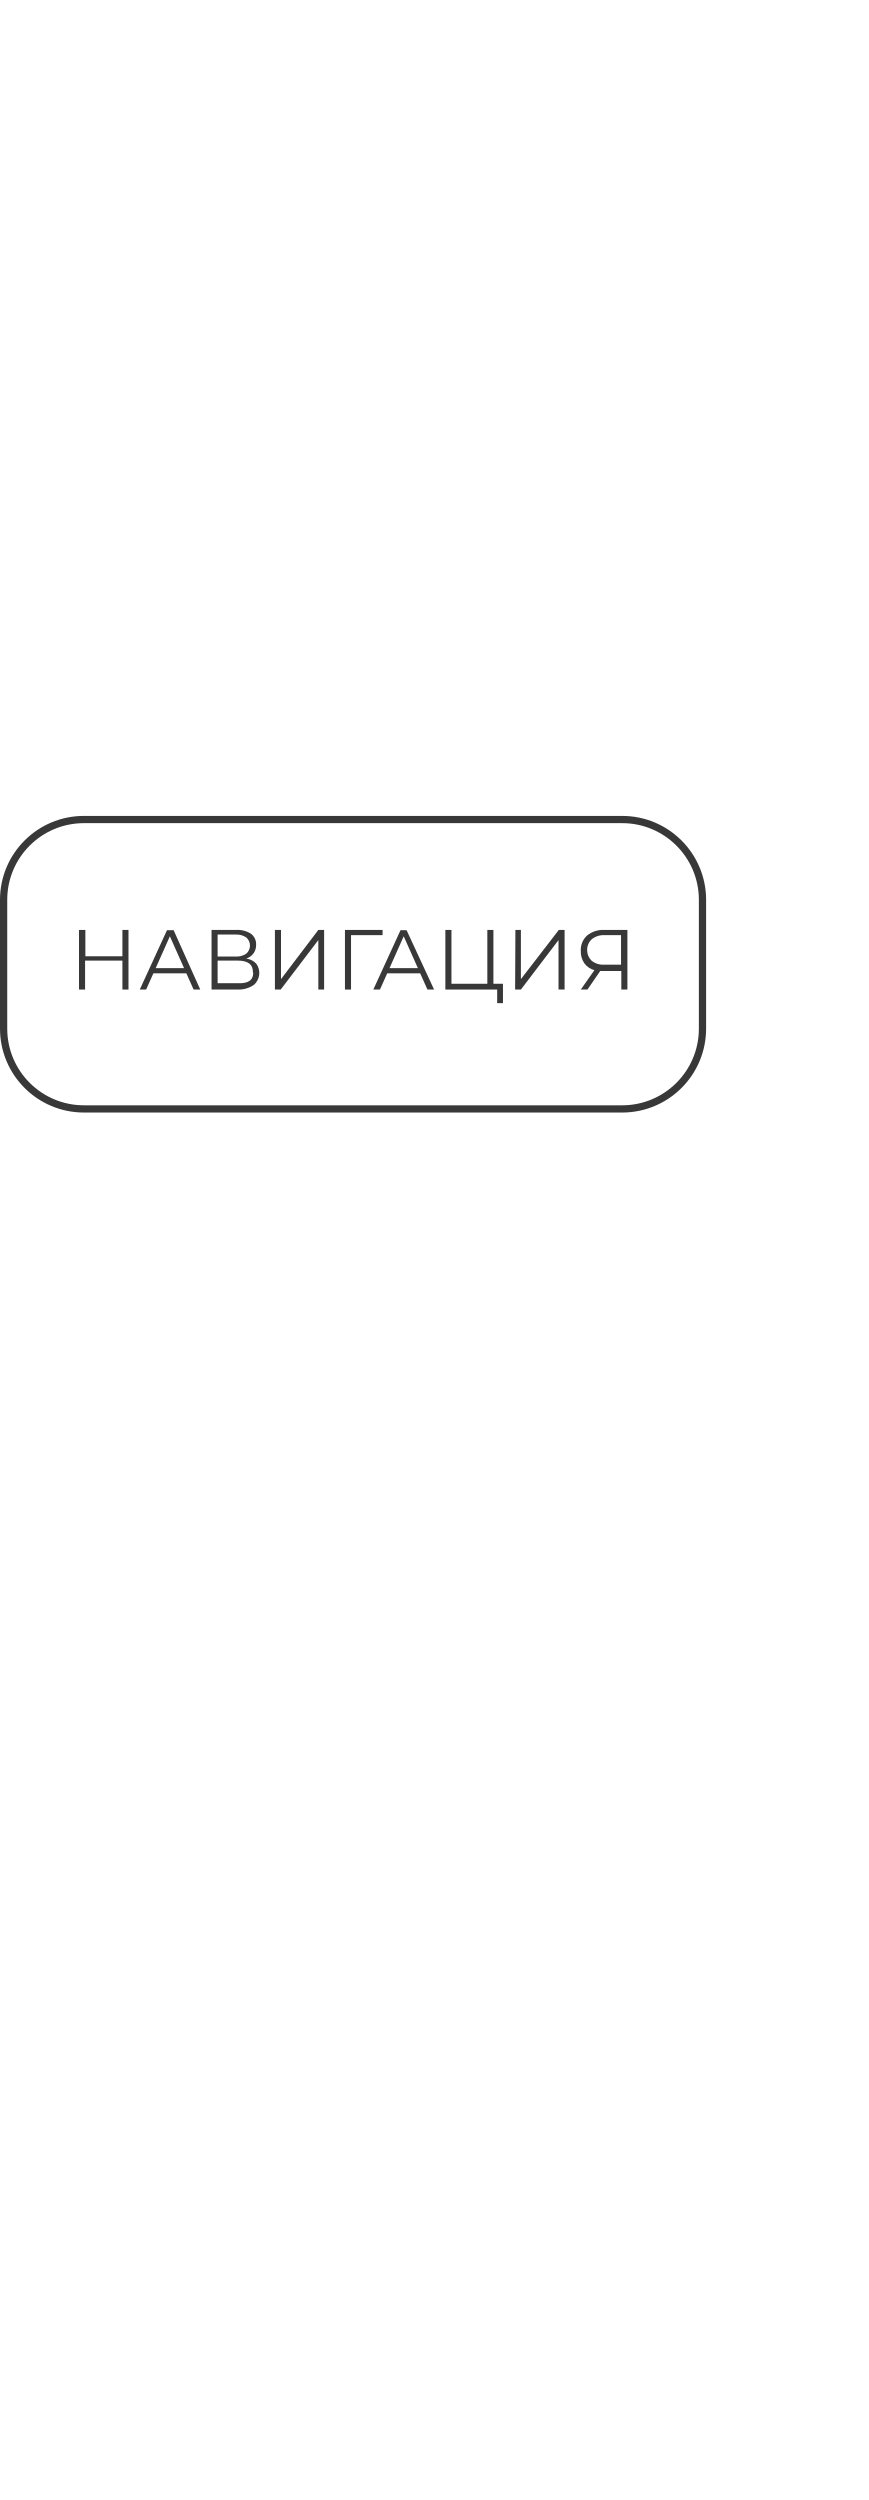
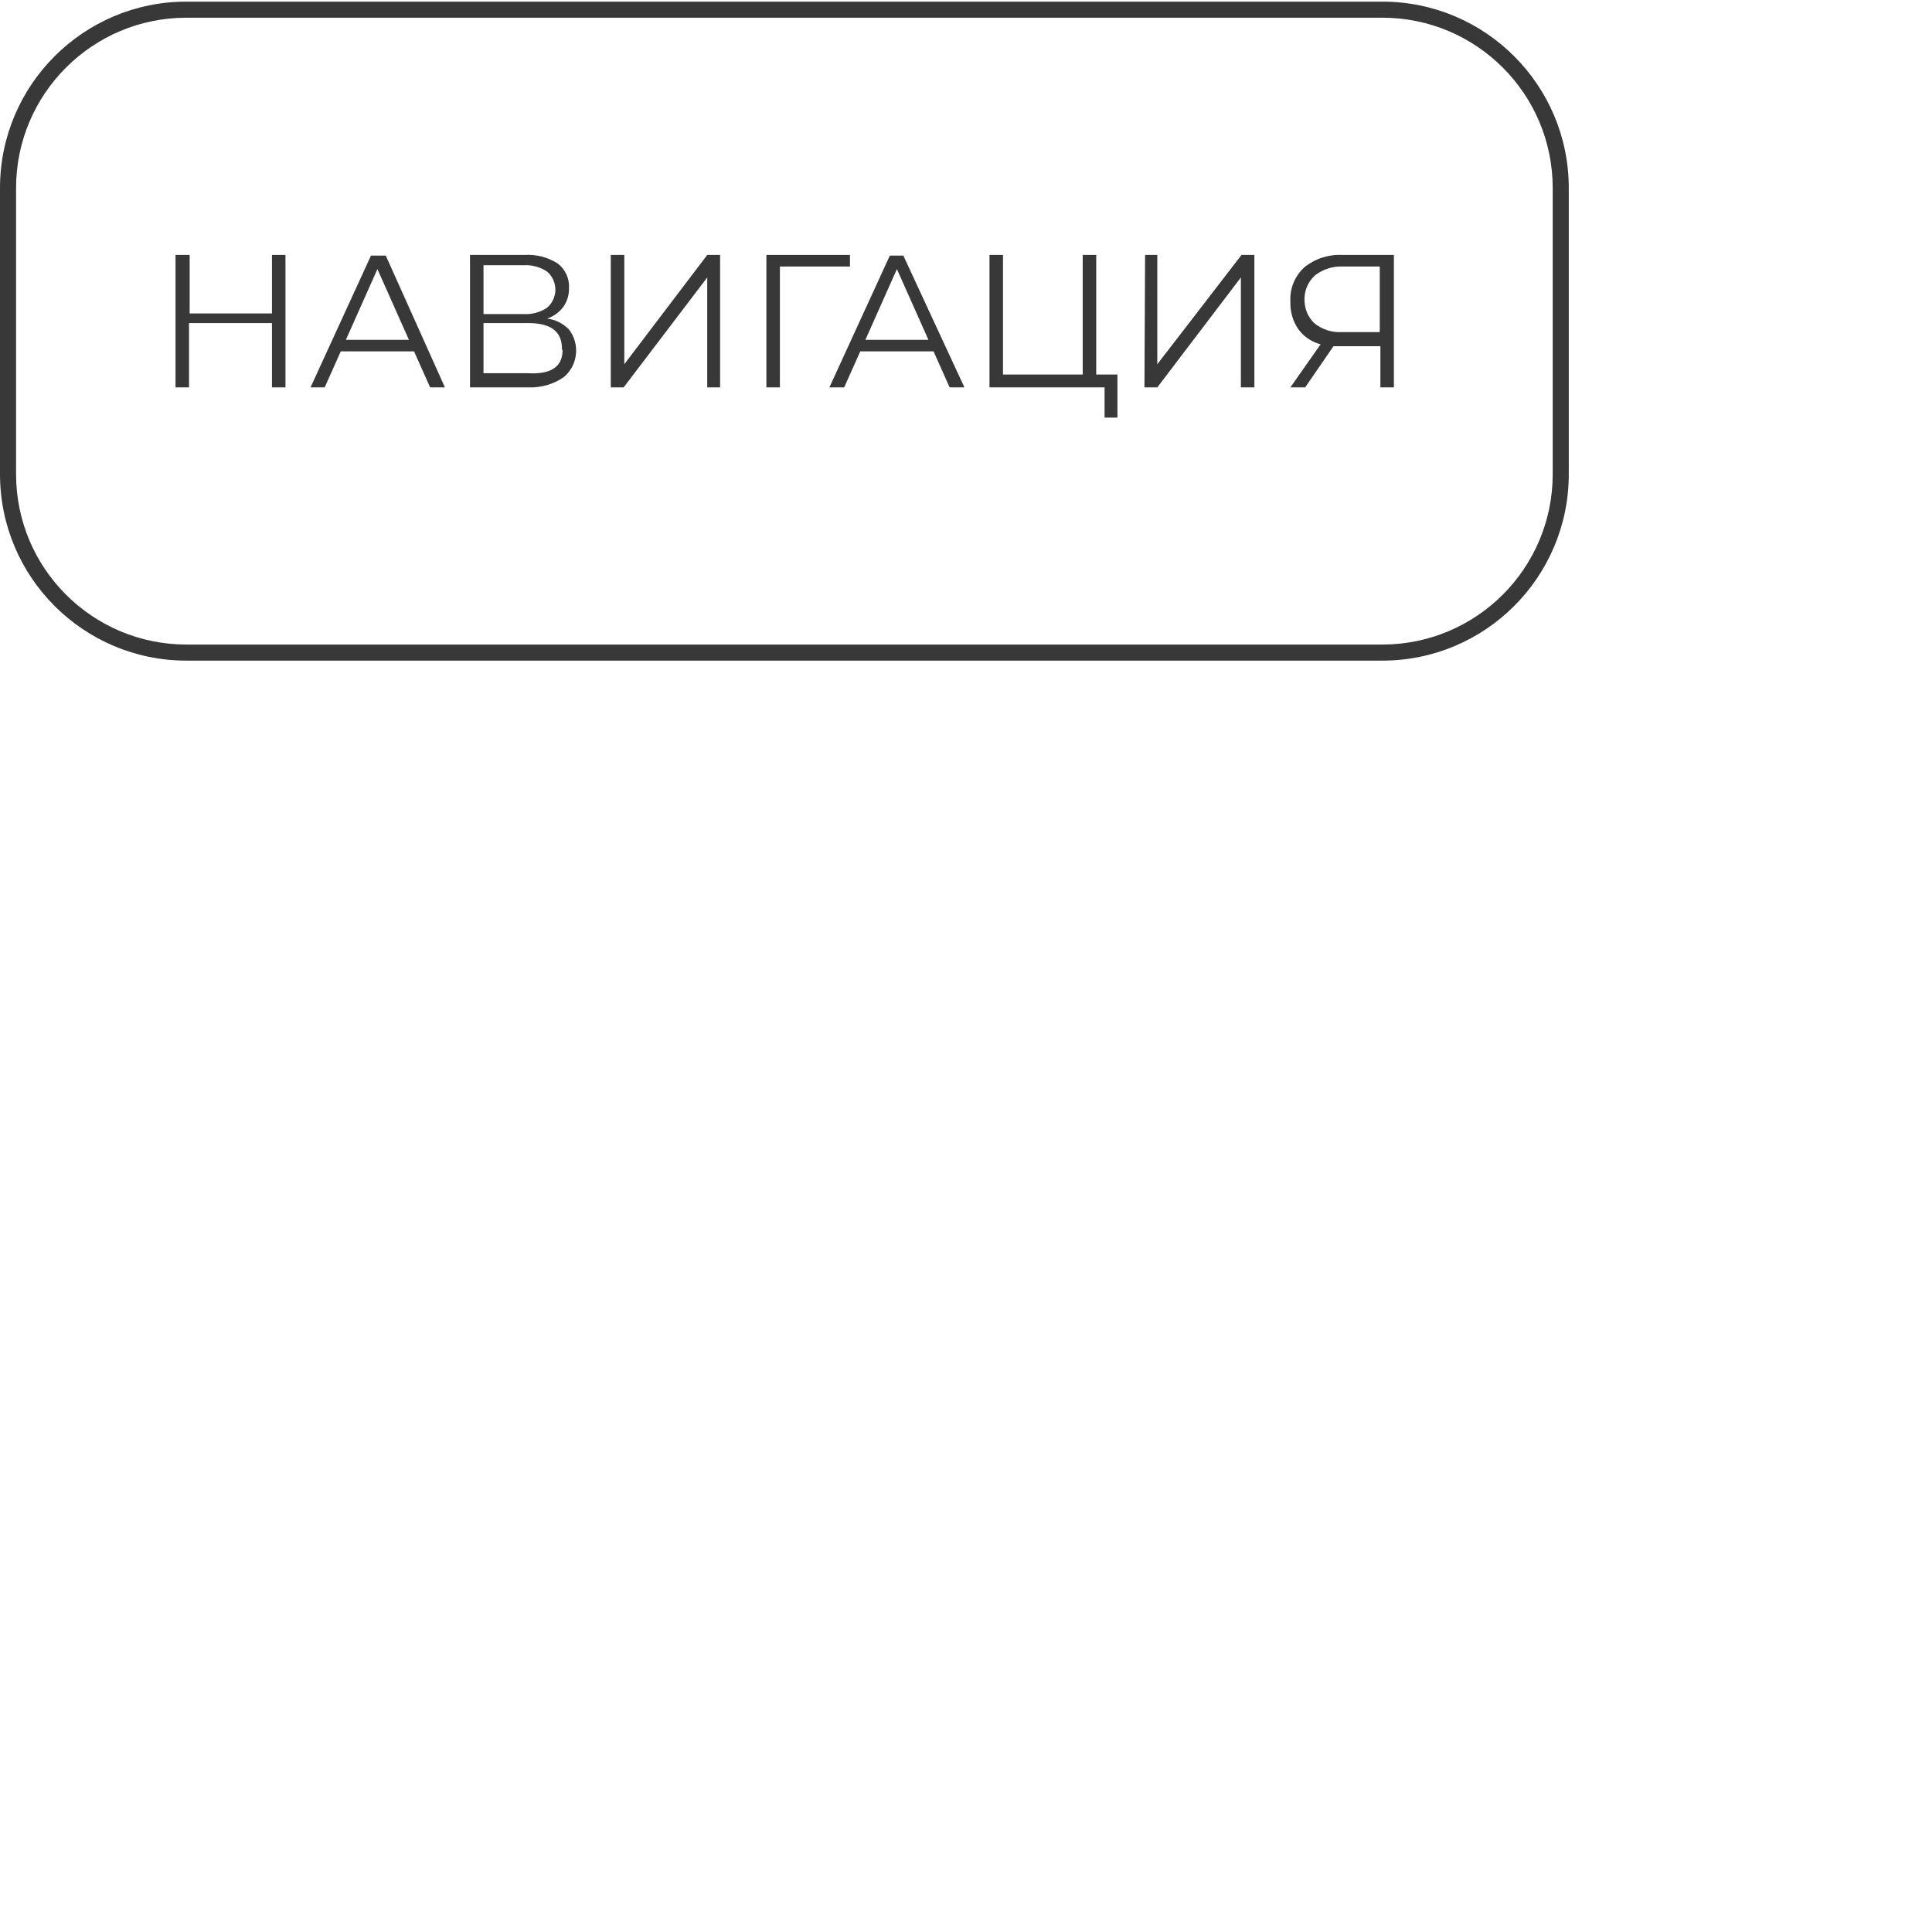
- <svg xmlns="http://www.w3.org/2000/svg" id="Layer_1" data-name="Layer 1" viewBox="0 0 30 30" height="30.668mm" width="10.65mm">
+ <svg xmlns="http://www.w3.org/2000/svg" id="Layer_1" data-name="Layer 1" viewBox="0 0 30 30" height="10.668mm" width="10.65mm">
  <path d="M21.5,10.25H2.9A2.9,2.9,0,0,1,0,7.35V2.9A2.9,2.9,0,0,1,2.9,0H21.5a2.9,2.9,0,0,1,2.9,2.9V7.35A2.9,2.9,0,0,1,21.5,10.25ZM2.9.25A2.65,2.65,0,0,0,.25,2.9V7.35A2.65,2.65,0,0,0,2.9,10H21.5a2.65,2.65,0,0,0,2.65-2.65V2.9A2.65,2.65,0,0,0,21.5.25Z" style="fill:#383838" />
  <path d="M4.44,3.94V6H4.23V5H2.94V6H2.73V3.94h.22v.91H4.23V3.94Z" style="fill:#383838" />
  <path d="M6.44,5.44H5.3L5.05,6H4.83l.94-2.05H6L6.92,6H6.69Zm-.08-.18-.49-1.1-.49,1.1Z" style="fill:#383838" />
  <path d="M8.85,5.1a.54.54,0,0,1-.08.74A.91.91,0,0,1,8.22,6H7.31V3.94h.85a.86.86,0,0,1,.51.13.45.45,0,0,1,.18.39.48.48,0,0,1-.09.29.52.52,0,0,1-.25.18A.57.57,0,0,1,8.85,5.1ZM7.52,4.86h.63a.59.59,0,0,0,.36-.1.37.37,0,0,0,0-.56.59.59,0,0,0-.36-.1H7.52Zm1.22.55Q8.75,5,8.22,5H7.52v.78h.69Q8.75,5.81,8.75,5.42Z" style="fill:#383838" />
  <path d="M9.5,3.94h.21v1.7L11,3.94h.2V6H11V4.29L9.7,6H9.5Z" style="fill:#383838" />
  <path d="M13.22,4.12H12.13V6h-.21V3.94h1.3Z" style="fill:#383838" />
  <path d="M14.52,5.44H13.38L13.13,6h-.23l.94-2.05h.21L15,6h-.23Zm-.08-.18-.49-1.1-.49,1.1Z" style="fill:#383838" />
  <path d="M17.38,5.8v.67h-.2V6H15.39V3.94h.21V5.8h1.24V3.94h.21V5.8Z" style="fill:#383838" />
  <path d="M17.81,3.94H18v1.7l1.31-1.7h.2V6h-.21V4.29L18,6h-.2Z" style="fill:#383838" />
  <path d="M21.68,3.94V6h-.21V5.36h-.73L20.3,6h-.23l.47-.67a.62.62,0,0,1-.35-.24.71.71,0,0,1-.12-.42.67.67,0,0,1,.22-.54.87.87,0,0,1,.59-.19ZM20.44,5a.62.62,0,0,0,.43.14h.59V4.12h-.57a.66.66,0,0,0-.44.14.5.5,0,0,0-.16.4A.5.5,0,0,0,20.44,5Z" style="fill:#383838" />
</svg>
